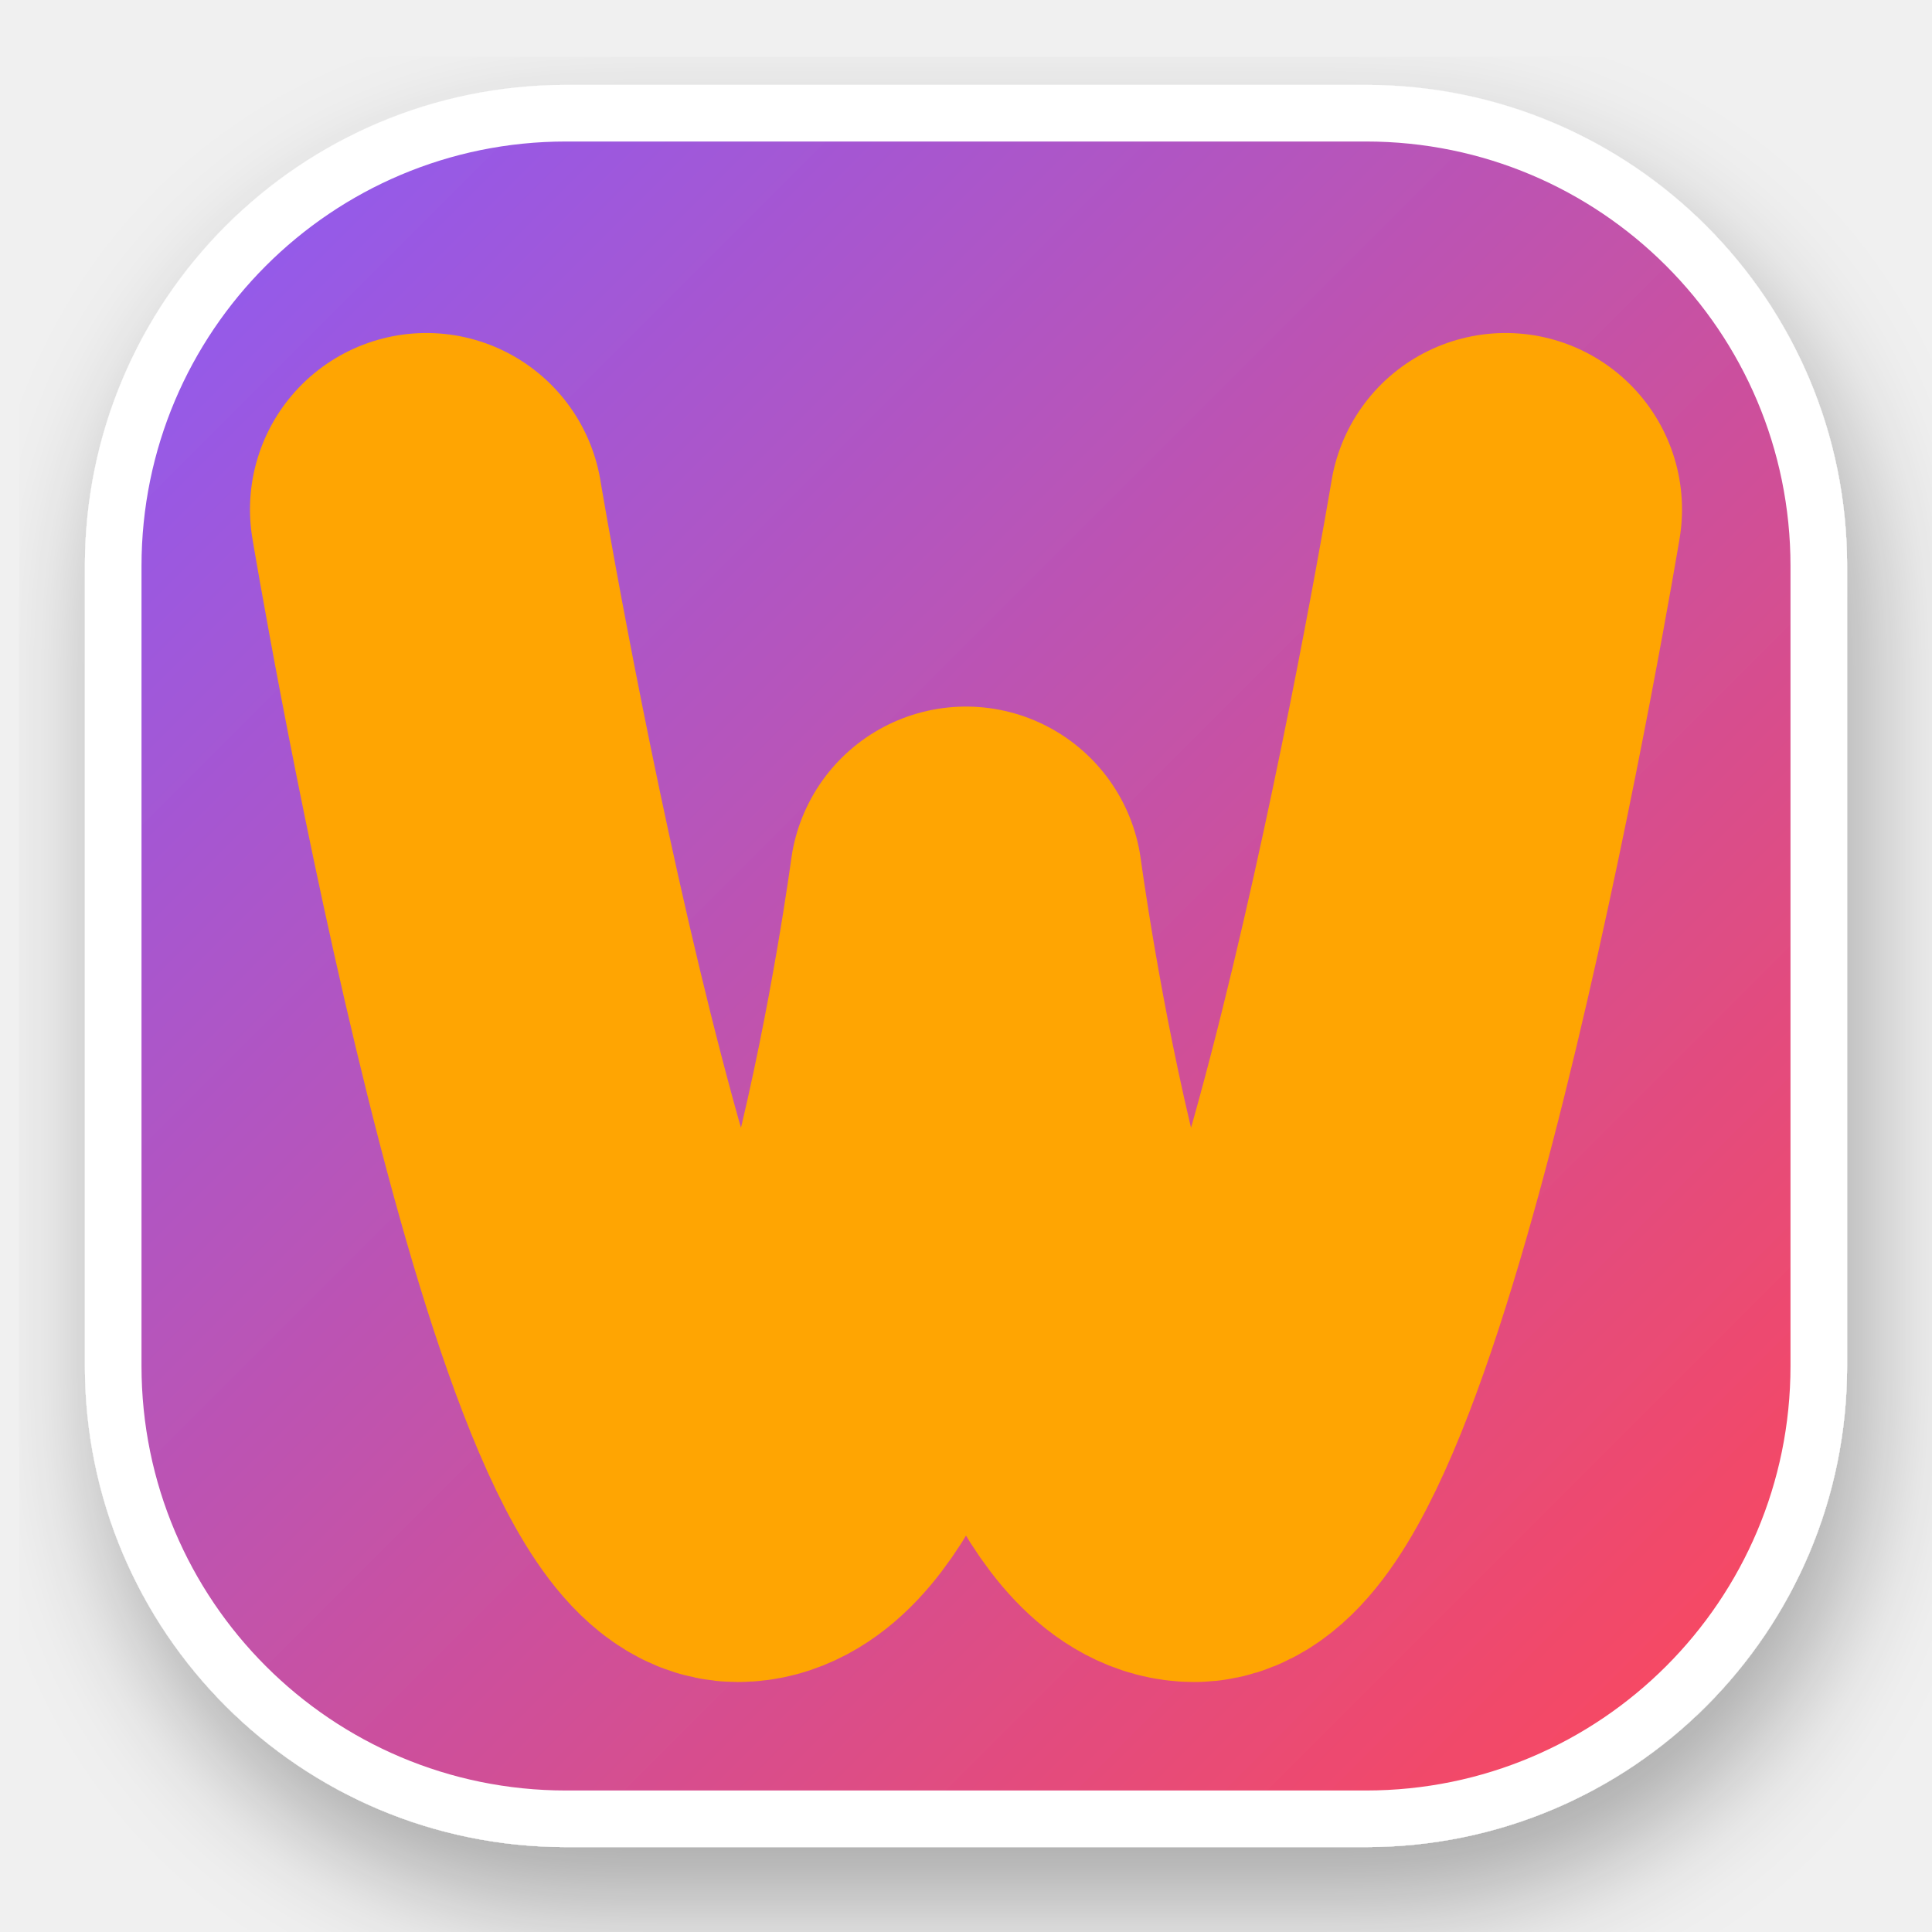
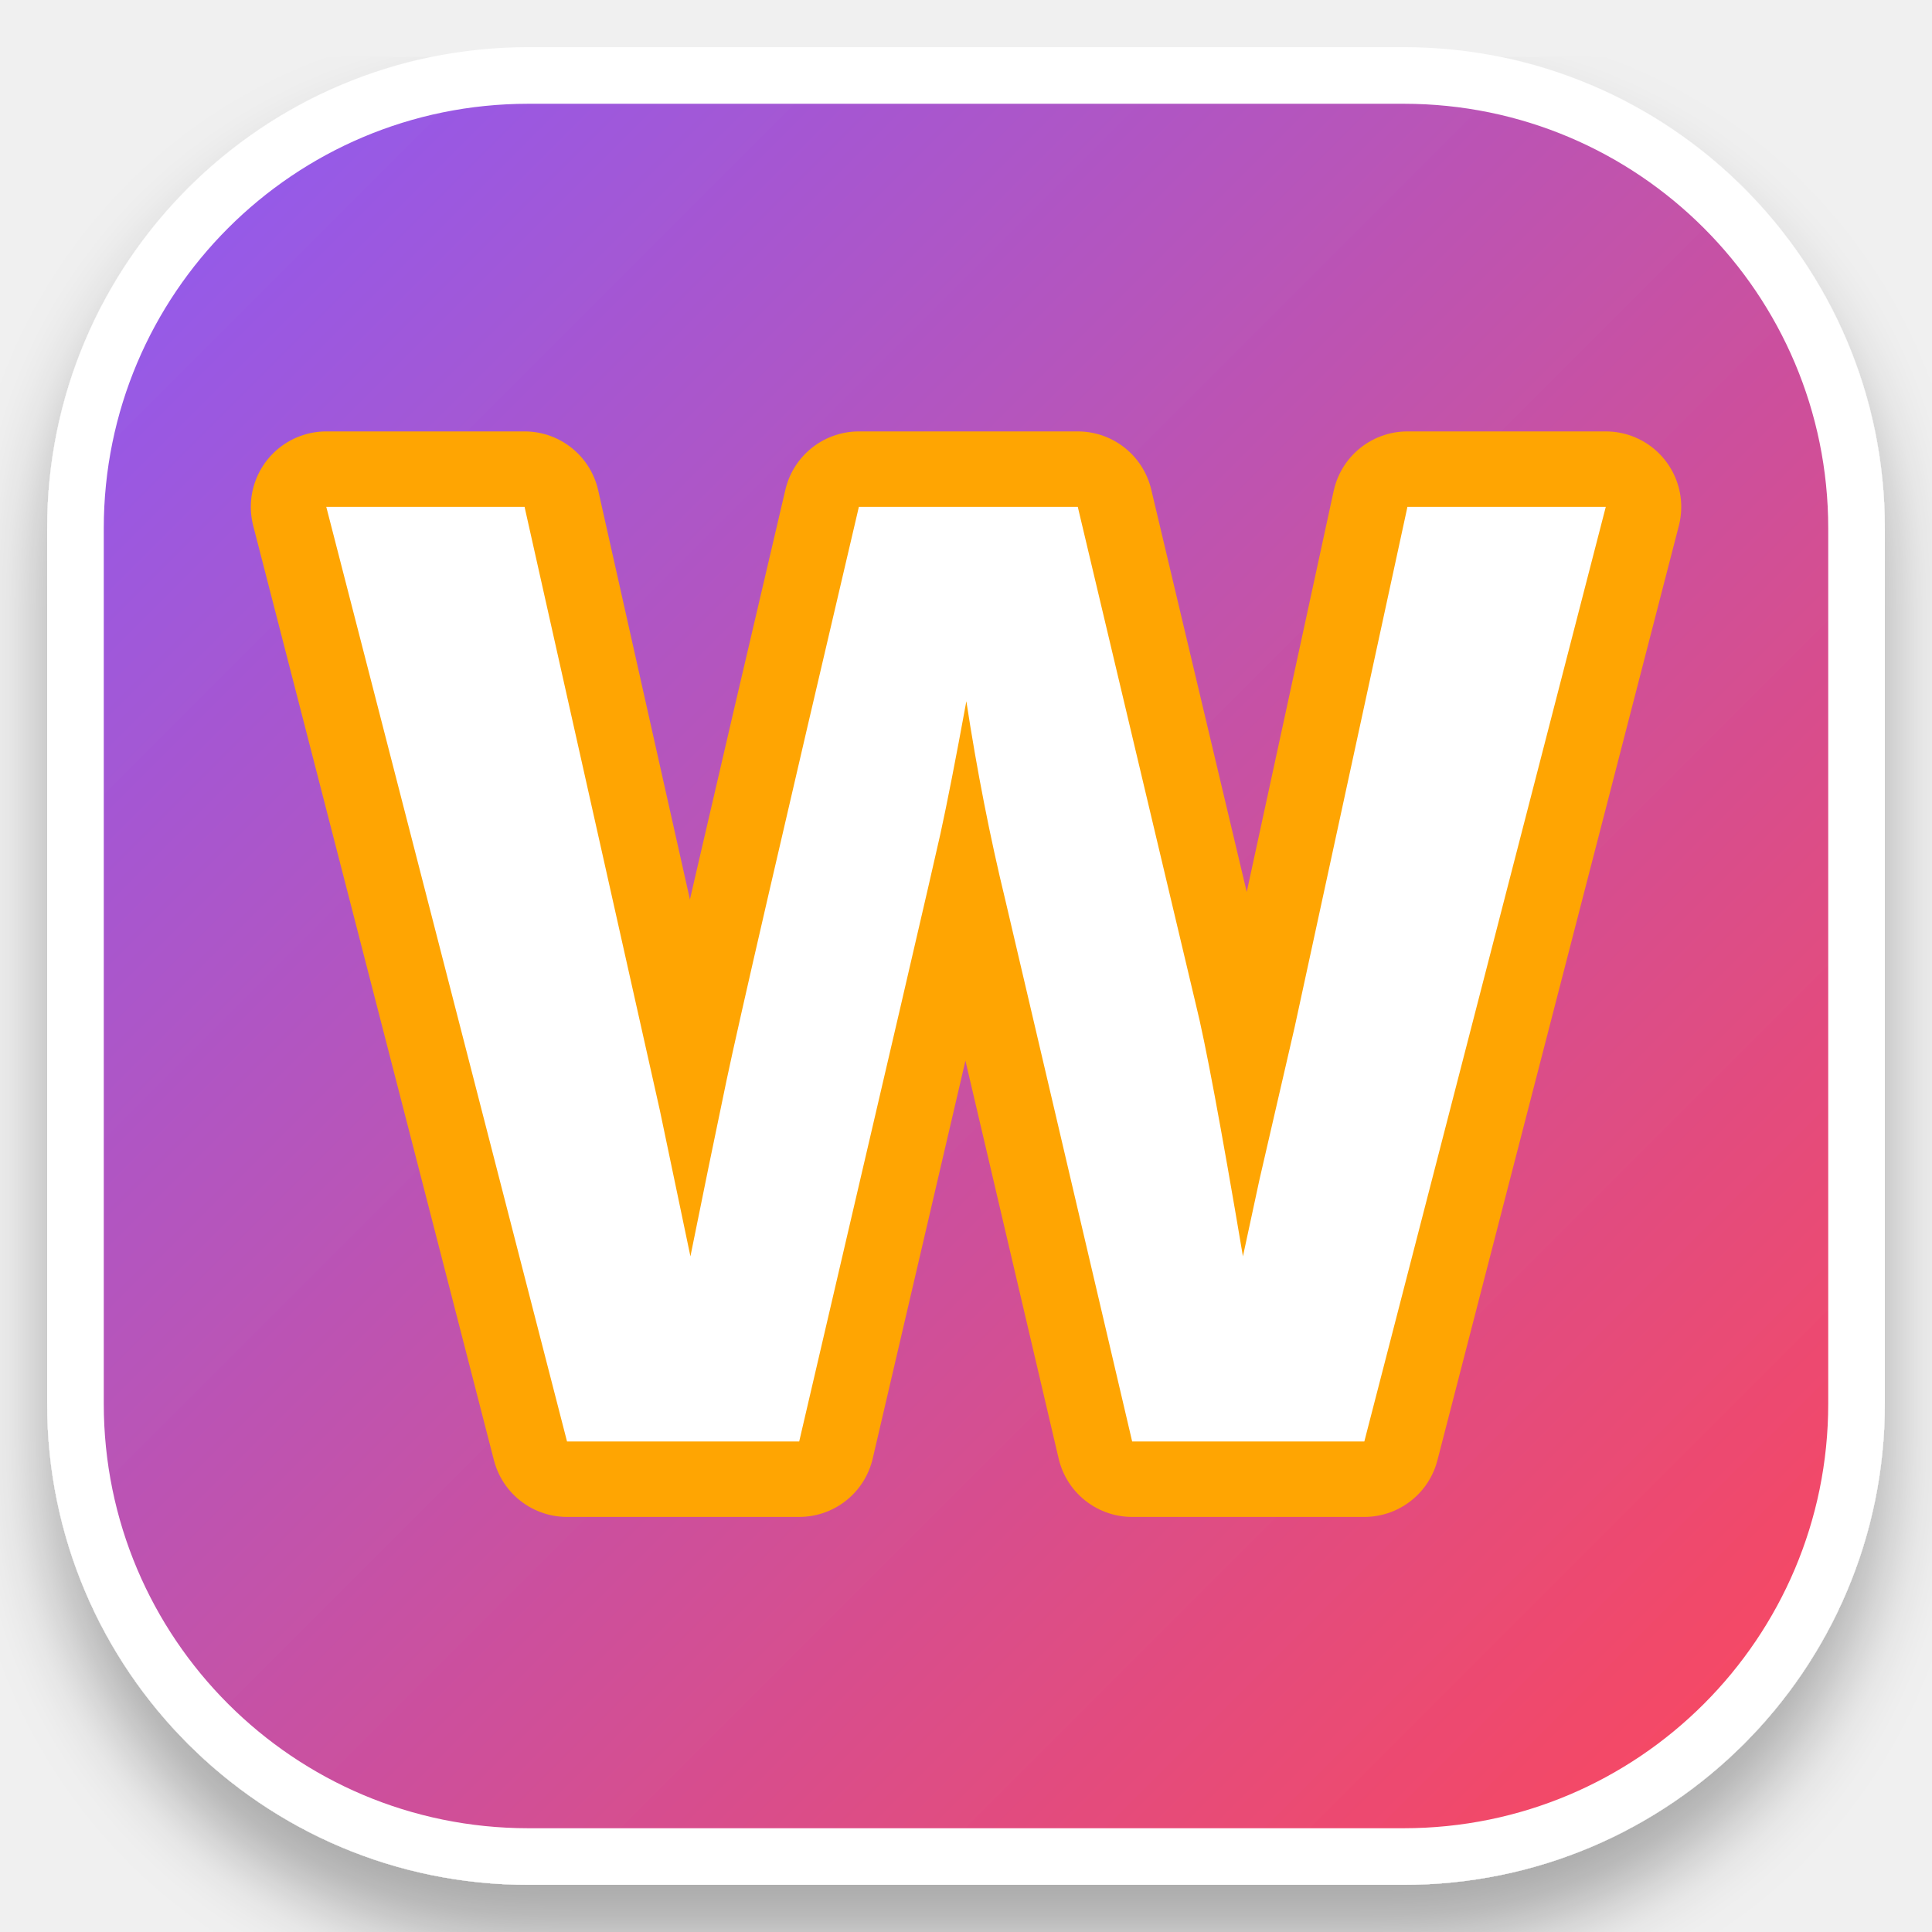
<svg xmlns="http://www.w3.org/2000/svg" width="512" height="512" viewBox="0 0 512 512">
  <defs>
    <linearGradient id="bgGradient" x1="0%" y1="0%" x2="100%" y2="100%">
      <stop offset="0%" style="stop-color:#8b5cf6" />
      <stop offset="100%" style="stop-color:#ff4757" />
    </linearGradient>
-     <filter id="shadow" x="-20%" y="-20%" width="140%" height="140%">
-       <feGaussianBlur in="SourceAlpha" stdDeviation="15" />
-       <feOffset dx="5" dy="15" result="offsetblur" />
-       <feComponentTransfer>
-         <feFuncA type="linear" slope="0.3" />
-       </feComponentTransfer>
-       <feMerge>
-         <feMergeNode />
-         <feMergeNode in="SourceGraphic" />
-       </feMerge>
+     <filter id="shadow">
+       <feDropShadow dx="0" dy="15" stdDeviation="10" flood-opacity="0.3" />
    </filter>
  </defs>
-   <rect x="30" y="30" width="452" height="452" rx="120" ry="120" fill="url(#bgGradient)" filter="url(#shadow)" stroke="#ffffff" stroke-width="15" />
-   <g transform="translate(256, 256) scale(1.1)">
-     <path d="M -130,-110 C -130,-110 -90,130 -55,130 C -20,130 0,-20 0,-20 C 0,-20 20,130 55,130 C 90,130 130,-110 130,-110" fill="none" stroke="#ffffff" stroke-width="70" stroke-linecap="round" stroke-linejoin="round" />
-     <path d="M -130,-110 C -130,-110 -90,130 -55,130 C -20,130 0,-20 0,-20 C 0,-20 20,130 55,130 C 90,130 130,-110 130,-110" fill="none" stroke="#ffa502" stroke-width="85" stroke-linecap="round" stroke-linejoin="round" style="z-index:-1" />
-   </g>
+   <rect x="20" y="20" width="472" height="472" rx="120" ry="120" fill="url(#bgGradient)" stroke="#ffffff" stroke-width="15" filter="url(#shadow)" />
+   <text x="50%" y="50%" dy=".35em" text-anchor="middle" font-family="Arial, sans-serif" font-weight="900" font-size="360" fill="none" stroke="#ffa502" stroke-width="40" stroke-linejoin="round">
+     W
+   </text>
+   <text x="50%" y="50%" dy=".35em" text-anchor="middle" font-family="Arial, sans-serif" font-weight="900" font-size="360" fill="#ffffff">
+     W
+   </text>
</svg>
